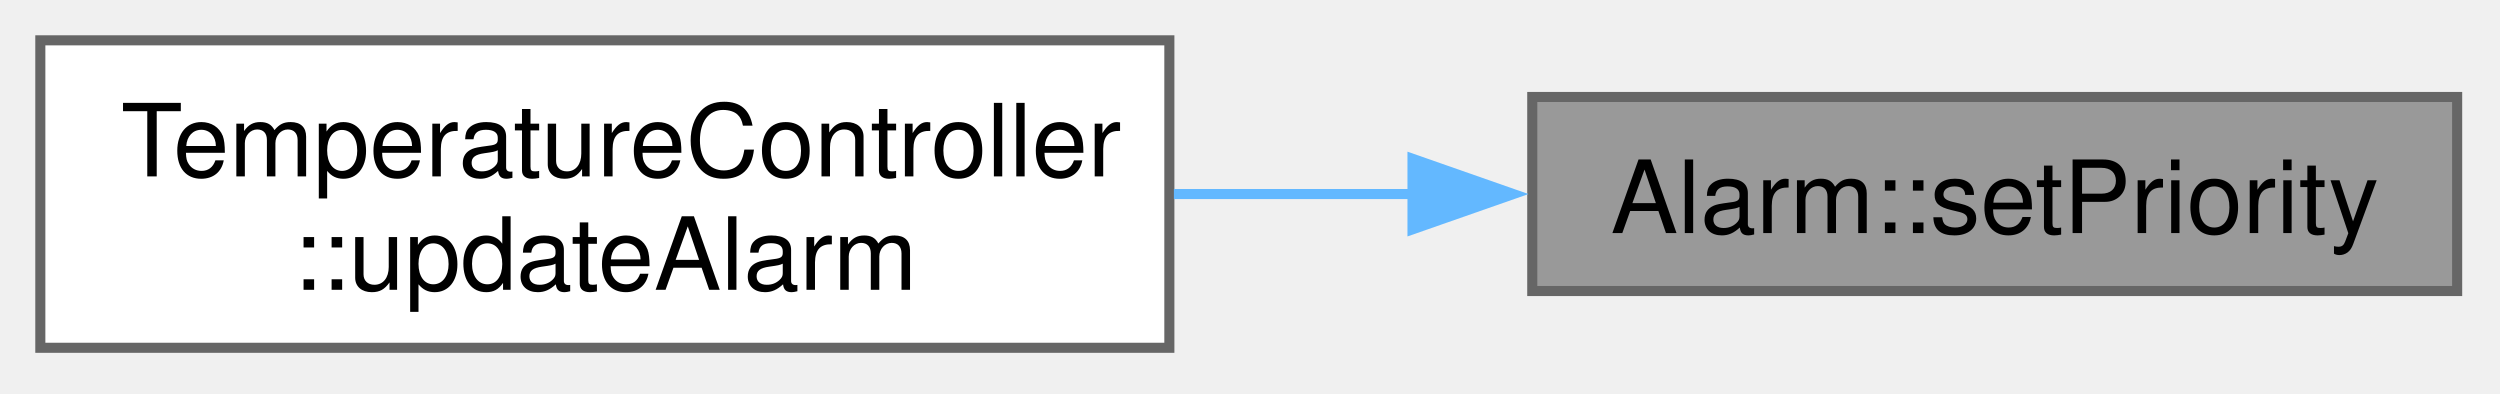
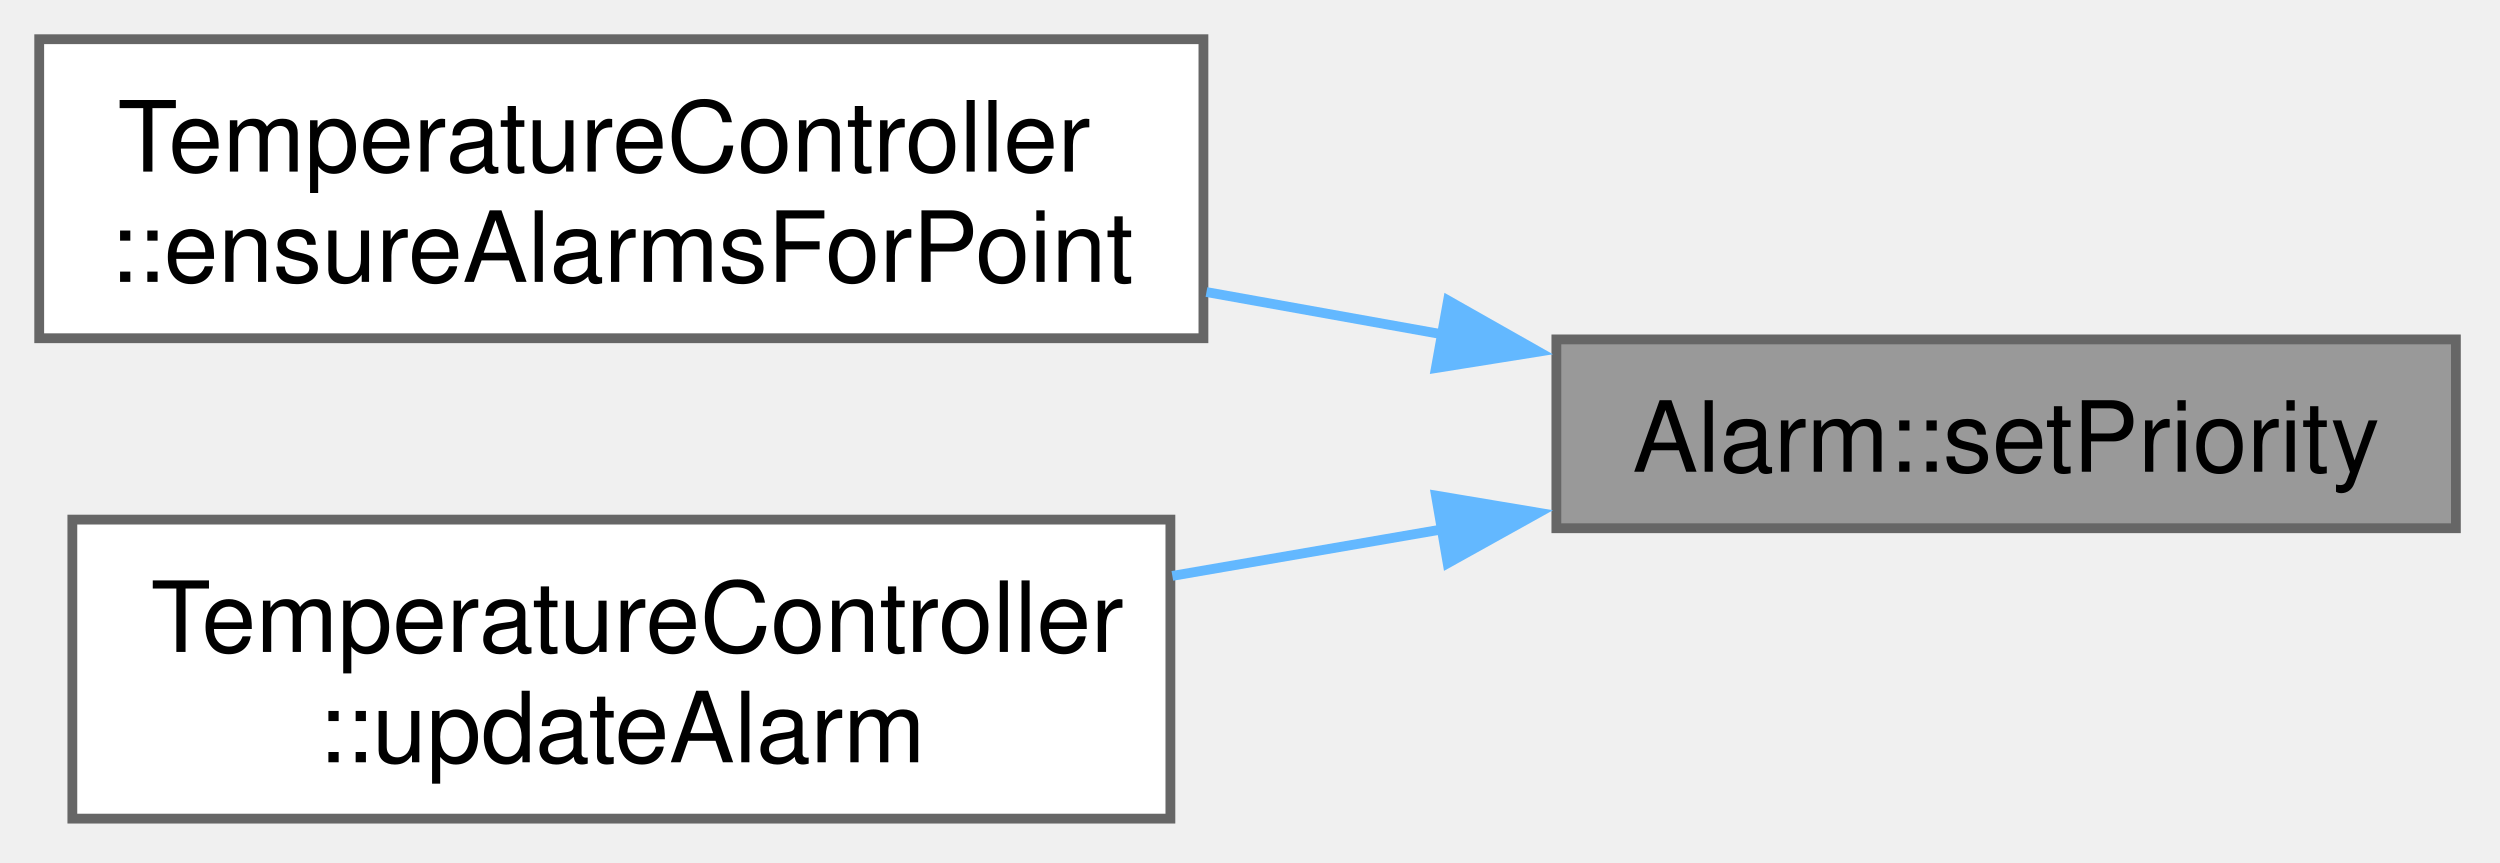
- <svg xmlns="http://www.w3.org/2000/svg" xmlns:xlink="http://www.w3.org/1999/xlink" width="248pt" height="39pt" viewBox="0.00 0.00 248.00 39.00">
-   <g id="graph0" class="graph" transform="scale(1 1) rotate(0) translate(4 34.5)">
+ <svg xmlns="http://www.w3.org/2000/svg" xmlns:xlink="http://www.w3.org/1999/xlink" width="255pt" height="88pt" viewBox="0.00 0.00 255.00 88.00">
+   <g id="graph0" class="graph" transform="scale(1 1) rotate(0) translate(4 83.5)">
    <g id="Node000001" class="node">
      <g id="a_Node000001">
        <a xlink:title="Set the alarm priority.">
-           <polygon fill="#999999" stroke="#666666" points="239.75,-24.88 148,-24.88 148,-5.63 239.75,-5.63 239.75,-24.88" />
-           <text xml:space="preserve" text-anchor="middle" x="193.88" y="-11.38" font-family="Helvetica,sans-Serif" font-size="10.00">Alarm::setPriority</text>
+           <polygon fill="#999999" stroke="#666666" points="246.5,-48.88 154.75,-48.88 154.75,-29.62 246.5,-29.62 246.5,-48.88" />
+           <text xml:space="preserve" text-anchor="middle" x="200.62" y="-35.38" font-family="Helvetica,sans-Serif" font-size="10.00">Alarm::setPriority</text>
        </a>
      </g>
    </g>
    <g id="Node000002" class="node">
      <g id="a_Node000002">
-         <a xlink:href="class_temperature_controller.html#a93bd31914a054a4e1df9be7e3966b82e" target="_top" xlink:title="Update alarm configuration.">
-           <polygon fill="white" stroke="#666666" points="112,-30.5 0,-30.5 0,0 112,0 112,-30.5" />
-           <text xml:space="preserve" text-anchor="start" x="8" y="-17" font-family="Helvetica,sans-Serif" font-size="10.00">TemperatureController</text>
-           <text xml:space="preserve" text-anchor="middle" x="56" y="-5.75" font-family="Helvetica,sans-Serif" font-size="10.00">::updateAlarm</text>
+         <a xlink:href="class_temperature_controller.html#ad174e0411bd48422d8e3812fd28a7a0b" target="_top" xlink:title="Ensure all 3 alarm types exist for a measurement point.">
+           <polygon fill="white" stroke="#666666" points="118.75,-79.5 0,-79.5 0,-49 118.75,-49 118.75,-79.5" />
+           <text xml:space="preserve" text-anchor="start" x="8" y="-66" font-family="Helvetica,sans-Serif" font-size="10.00">TemperatureController</text>
+           <text xml:space="preserve" text-anchor="middle" x="59.38" y="-54.75" font-family="Helvetica,sans-Serif" font-size="10.00">::ensureAlarmsForPoint</text>
        </a>
      </g>
    </g>
    <g id="edge1_Node000001_Node000002" class="edge">
      <g id="a_edge1_Node000001_Node000002">
        <a xlink:title=" ">
-           <path fill="none" stroke="#63b8ff" d="M136.28,-15.25C128.4,-15.25 120.31,-15.25 112.45,-15.25" />
-           <polygon fill="#63b8ff" stroke="#63b8ff" points="136.12,-18.75 146.12,-15.25 136.12,-11.75 136.12,-18.75" />
+           <path fill="none" stroke="#63b8ff" d="M143.32,-49.36C135.33,-50.79 127.1,-52.27 119.06,-53.71" />
+           <polygon fill="#63b8ff" stroke="#63b8ff" points="143.7,-52.85 152.92,-47.63 142.46,-45.96 143.7,-52.85" />
+         </a>
+       </g>
+     </g>
+     <g id="Node000003" class="node">
+       <g id="a_Node000003">
+         <a xlink:href="class_temperature_controller.html#a93bd31914a054a4e1df9be7e3966b82e" target="_top" xlink:title="Update alarm configuration.">
+           <polygon fill="white" stroke="#666666" points="115.38,-30.5 3.38,-30.5 3.38,0 115.38,0 115.38,-30.5" />
+           <text xml:space="preserve" text-anchor="start" x="11.38" y="-17" font-family="Helvetica,sans-Serif" font-size="10.00">TemperatureController</text>
+           <text xml:space="preserve" text-anchor="middle" x="59.38" y="-5.75" font-family="Helvetica,sans-Serif" font-size="10.00">::updateAlarm</text>
+         </a>
+       </g>
+     </g>
+     <g id="edge2_Node000001_Node000003" class="edge">
+       <g id="a_edge2_Node000001_Node000003">
+         <a xlink:title=" ">
+           <path fill="none" stroke="#63b8ff" d="M143.12,-29.51C134.03,-27.94 124.63,-26.32 115.58,-24.76" />
+           <polygon fill="#63b8ff" stroke="#63b8ff" points="142.47,-32.95 152.92,-31.2 143.66,-26.05 142.47,-32.95" />
        </a>
      </g>
    </g>
  </g>
</svg>
